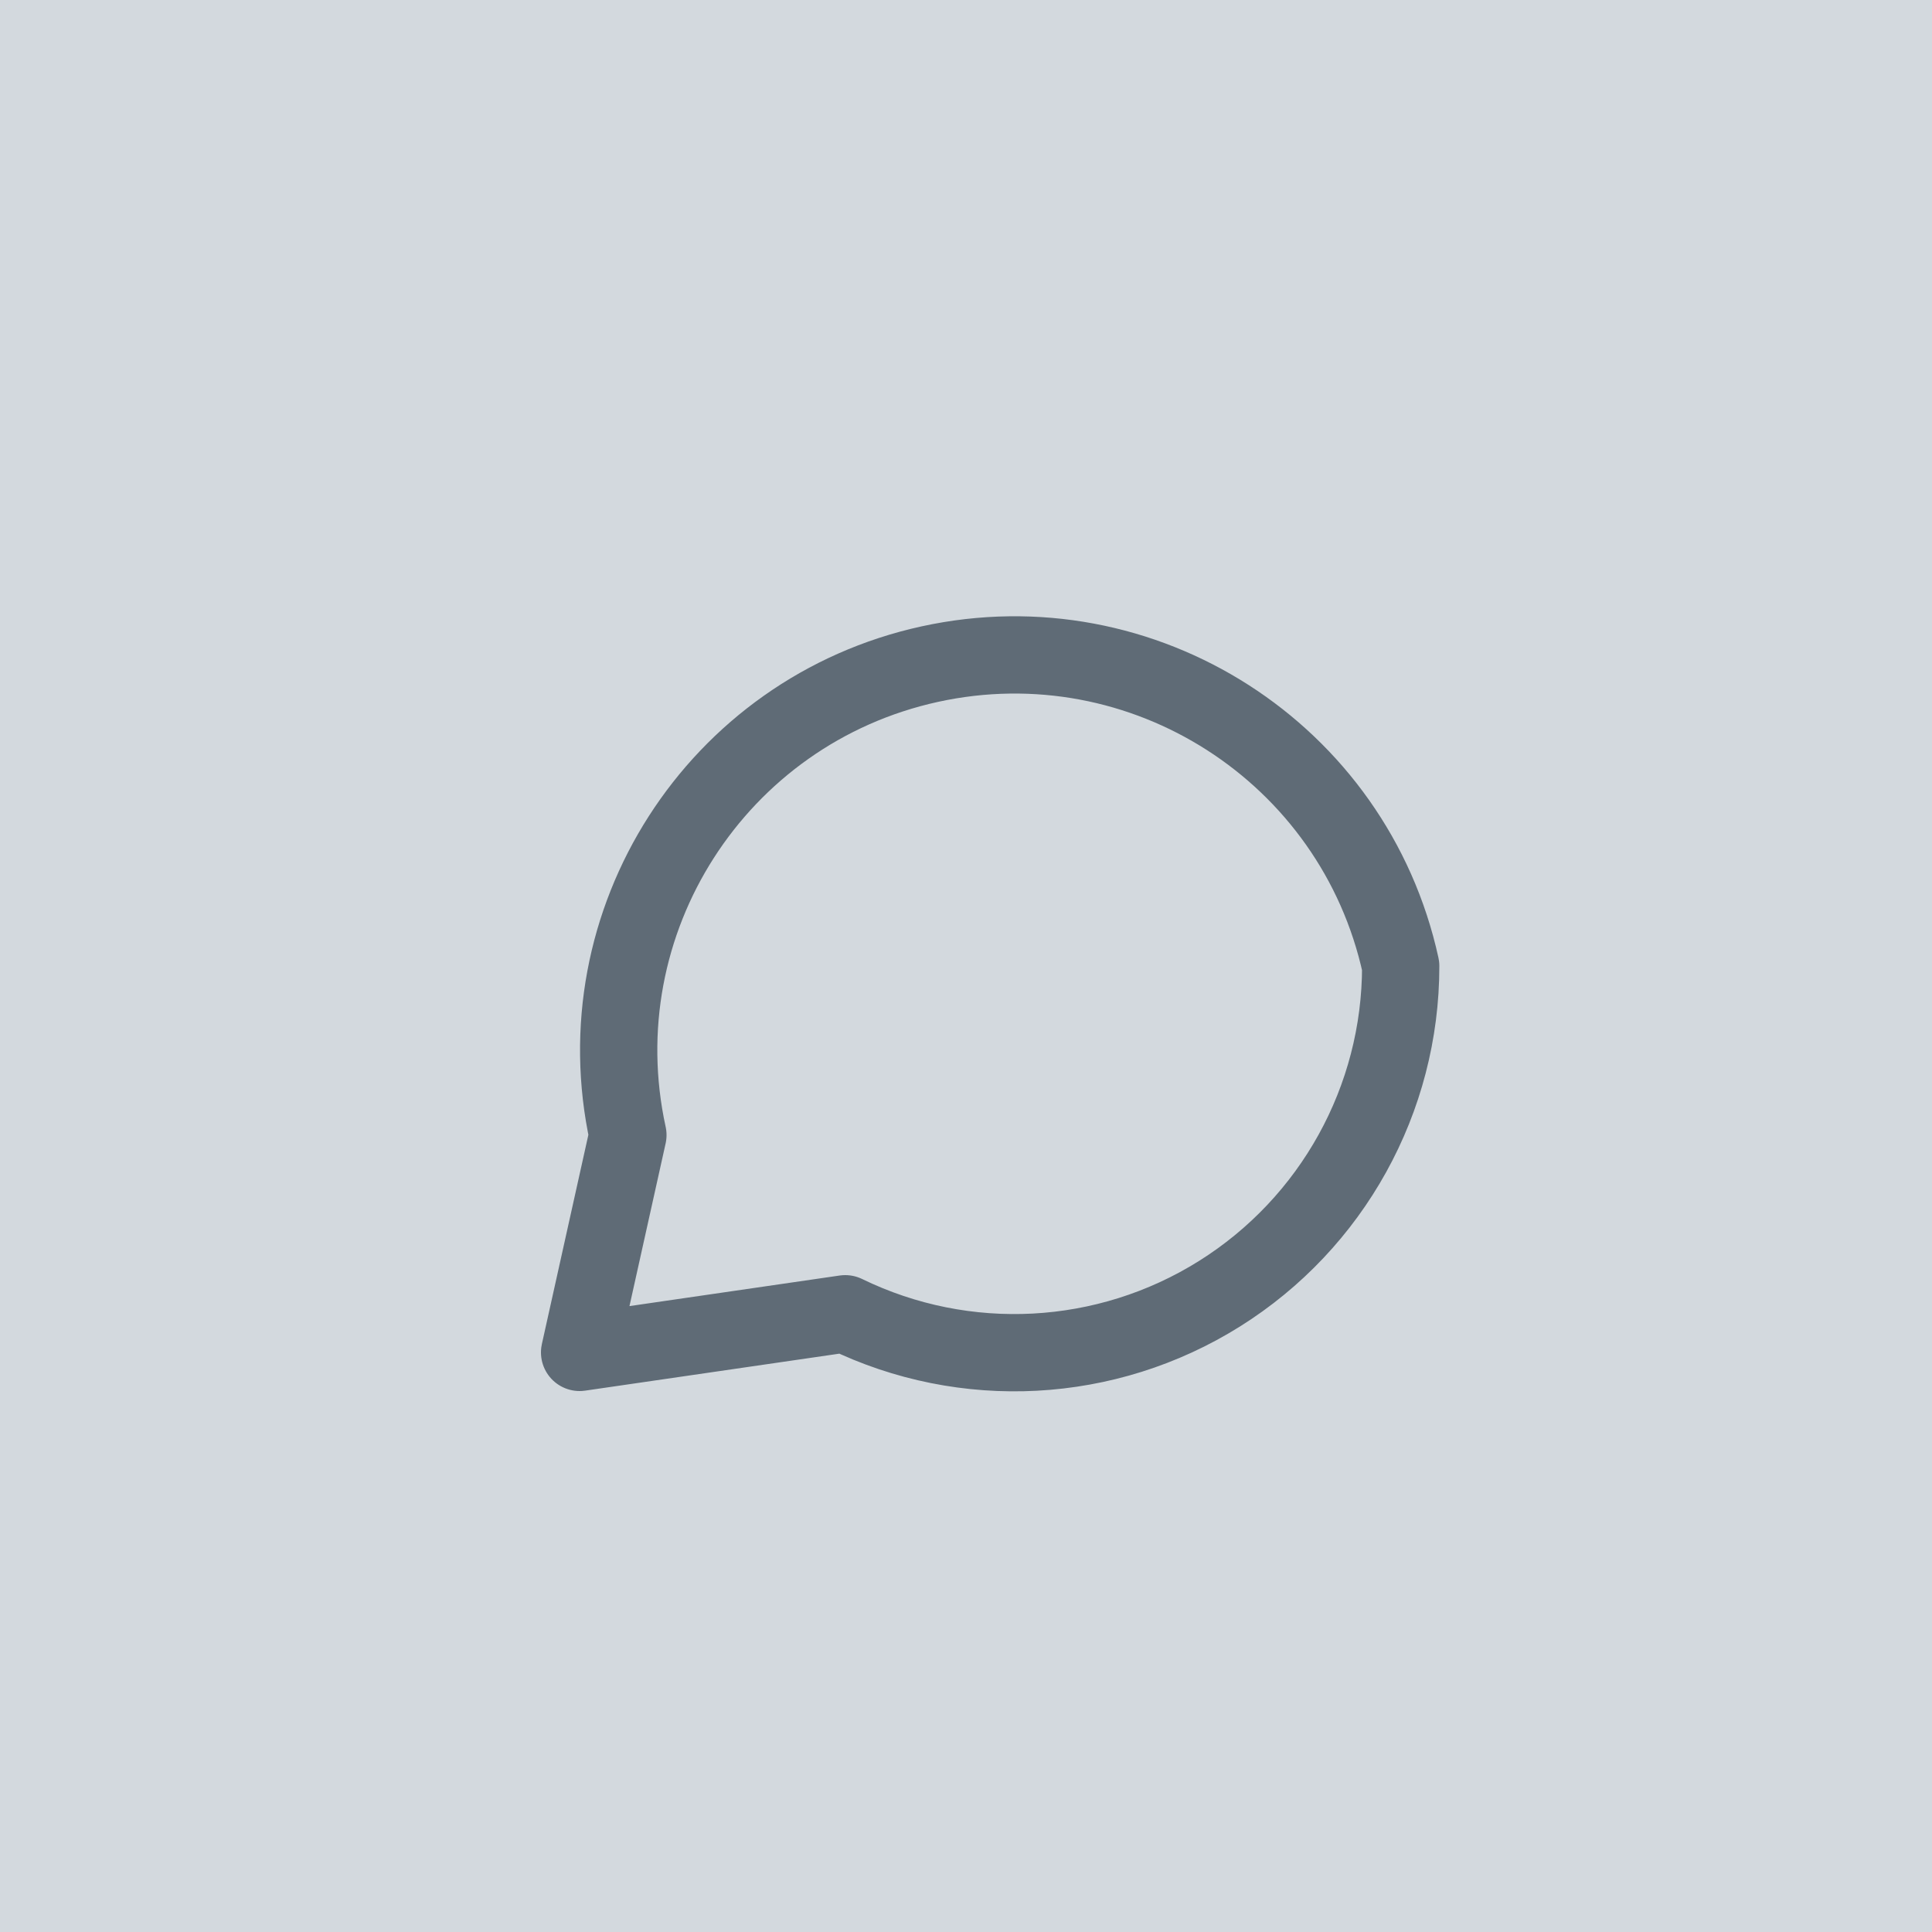
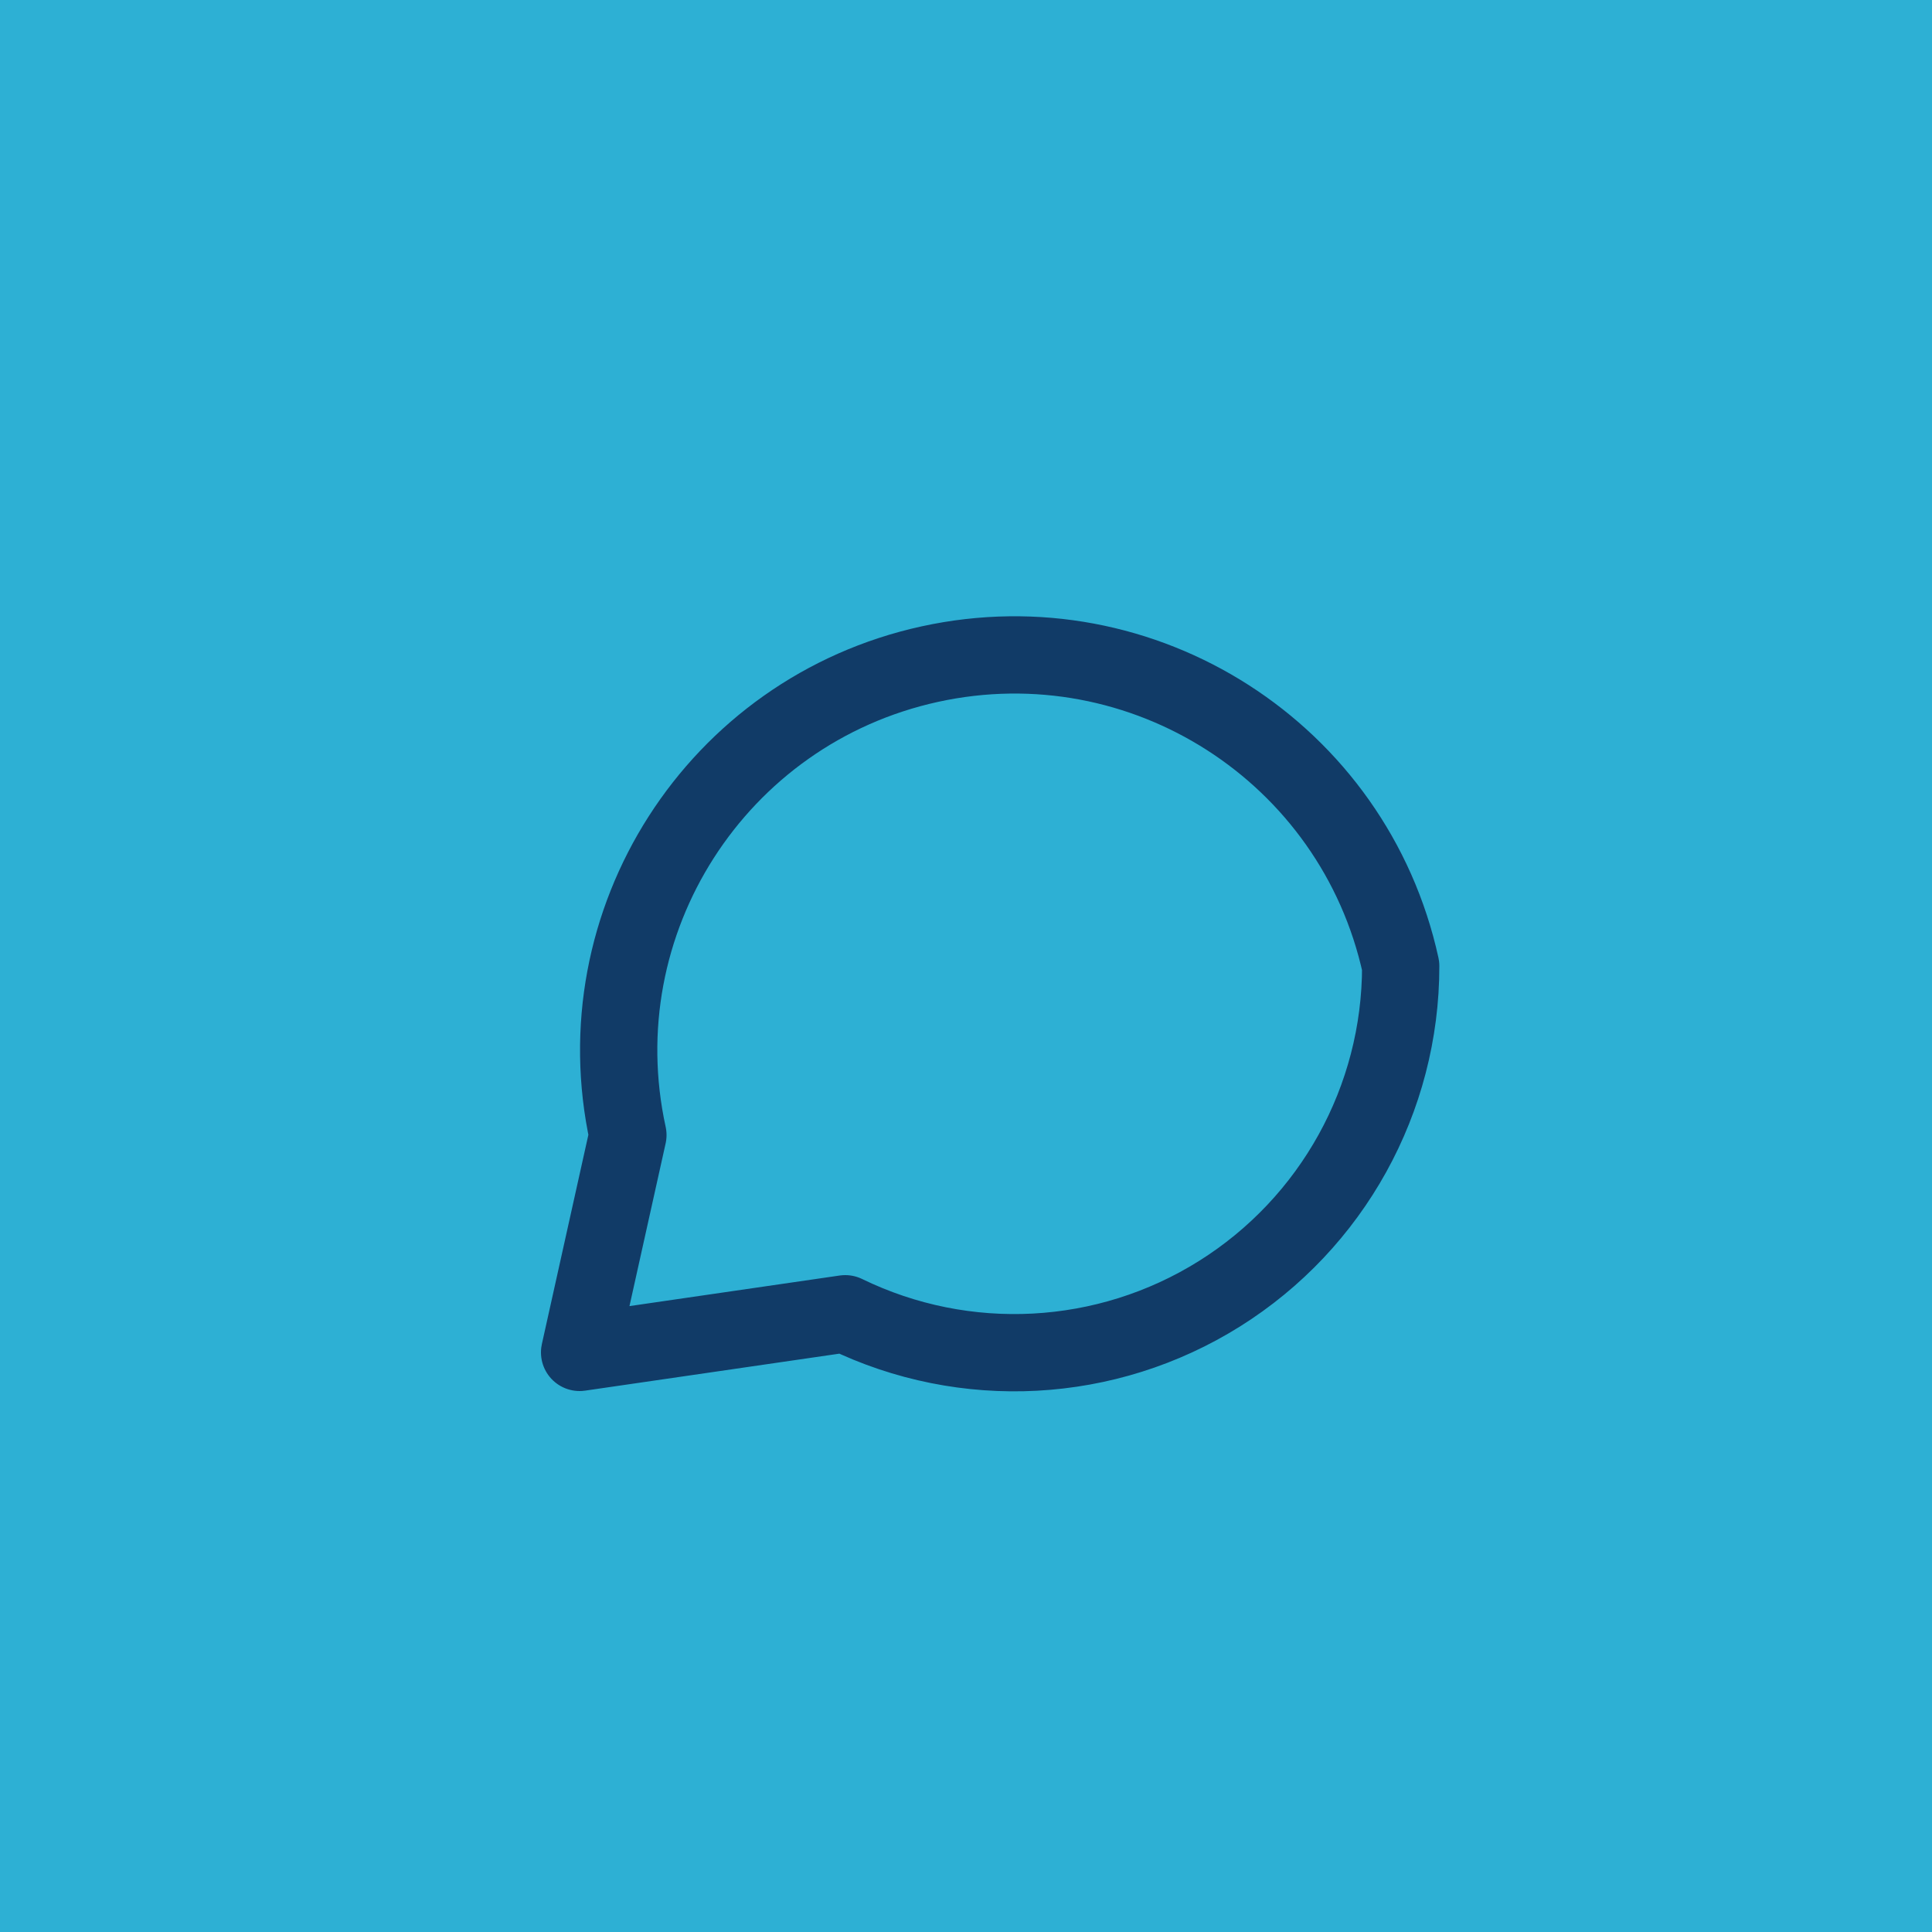
<svg xmlns="http://www.w3.org/2000/svg" viewBox="0 0 200 200">
-   <rect width="200" height="200" fill="#d3d9de" />
-   <g transform="translate(40 40) scale(5)" fill="none" stroke="#5f6b76" stroke-width="1.6" stroke-linecap="round" stroke-linejoin="round">
+   <rect width="200" height="200" fill="#2db0d4" />
+   <g transform="translate(40 40) scale(5)" fill="none" stroke="#113b67" stroke-width="1.6" stroke-linecap="round" stroke-linejoin="round">
    <path d="M21 12a8 8 0 0 1-11.5 7.2L4 20l1-4.5A8 8 0 1 1 21 12Z" />
  </g>
</svg>
